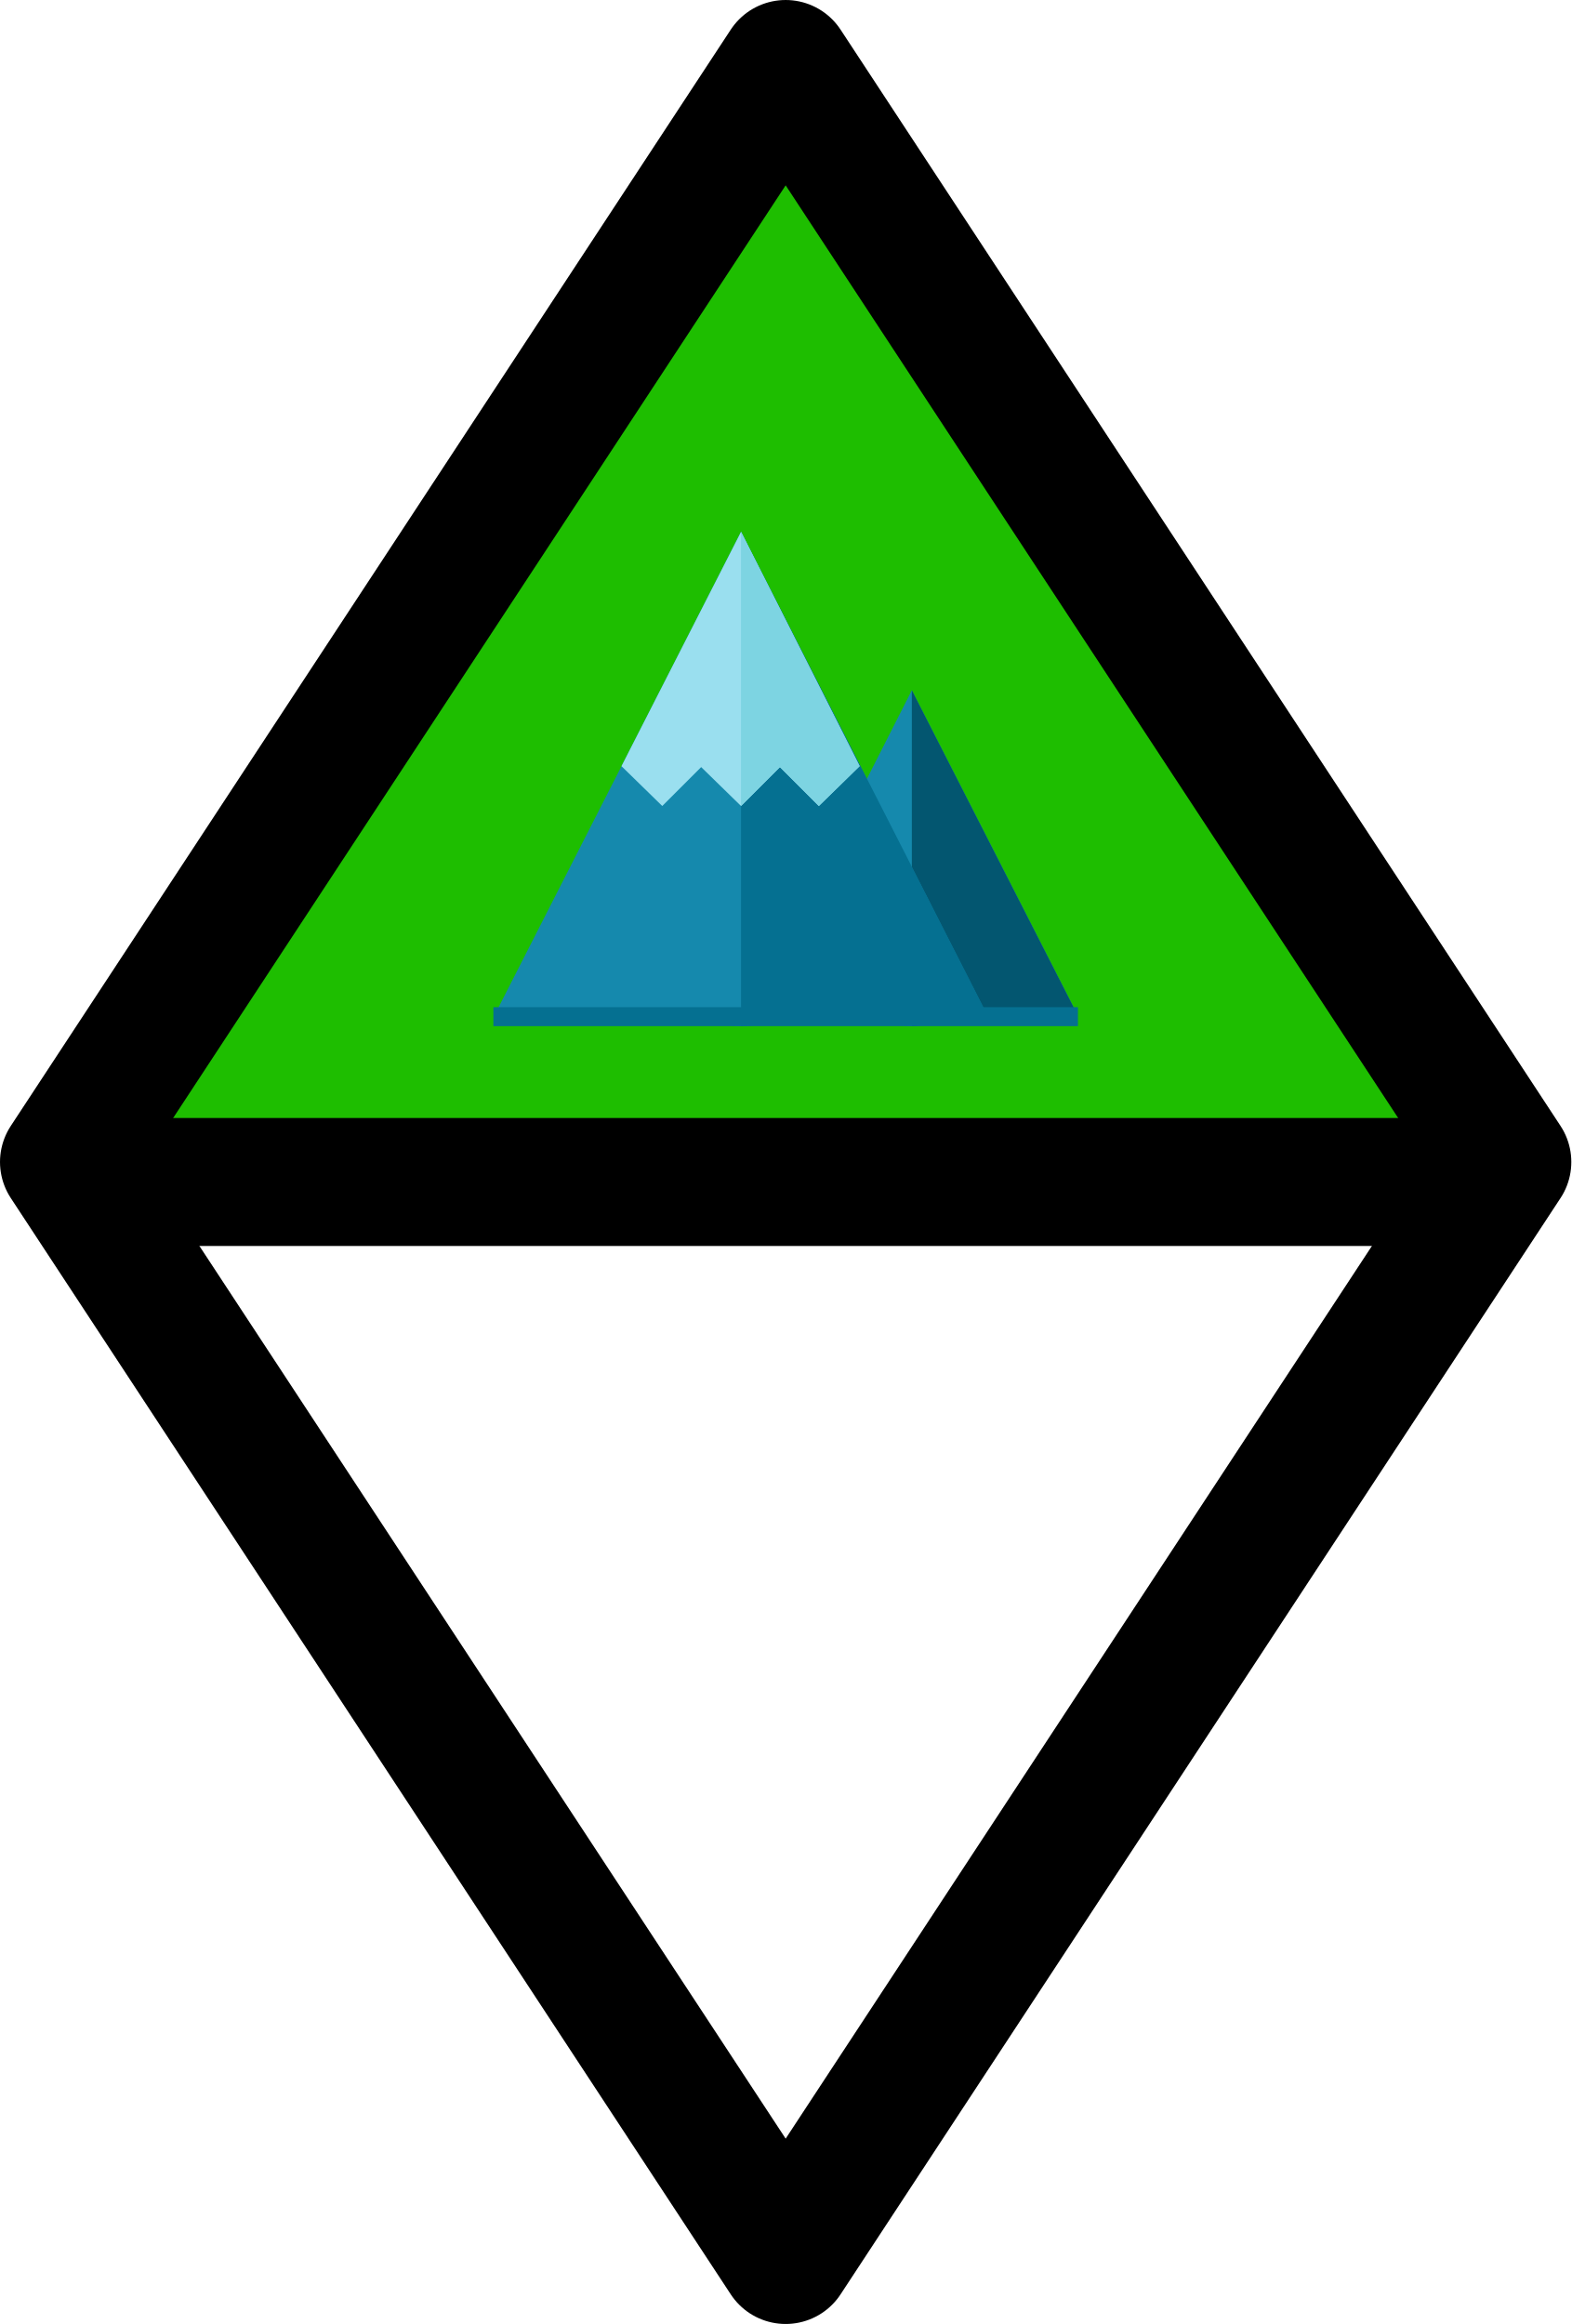
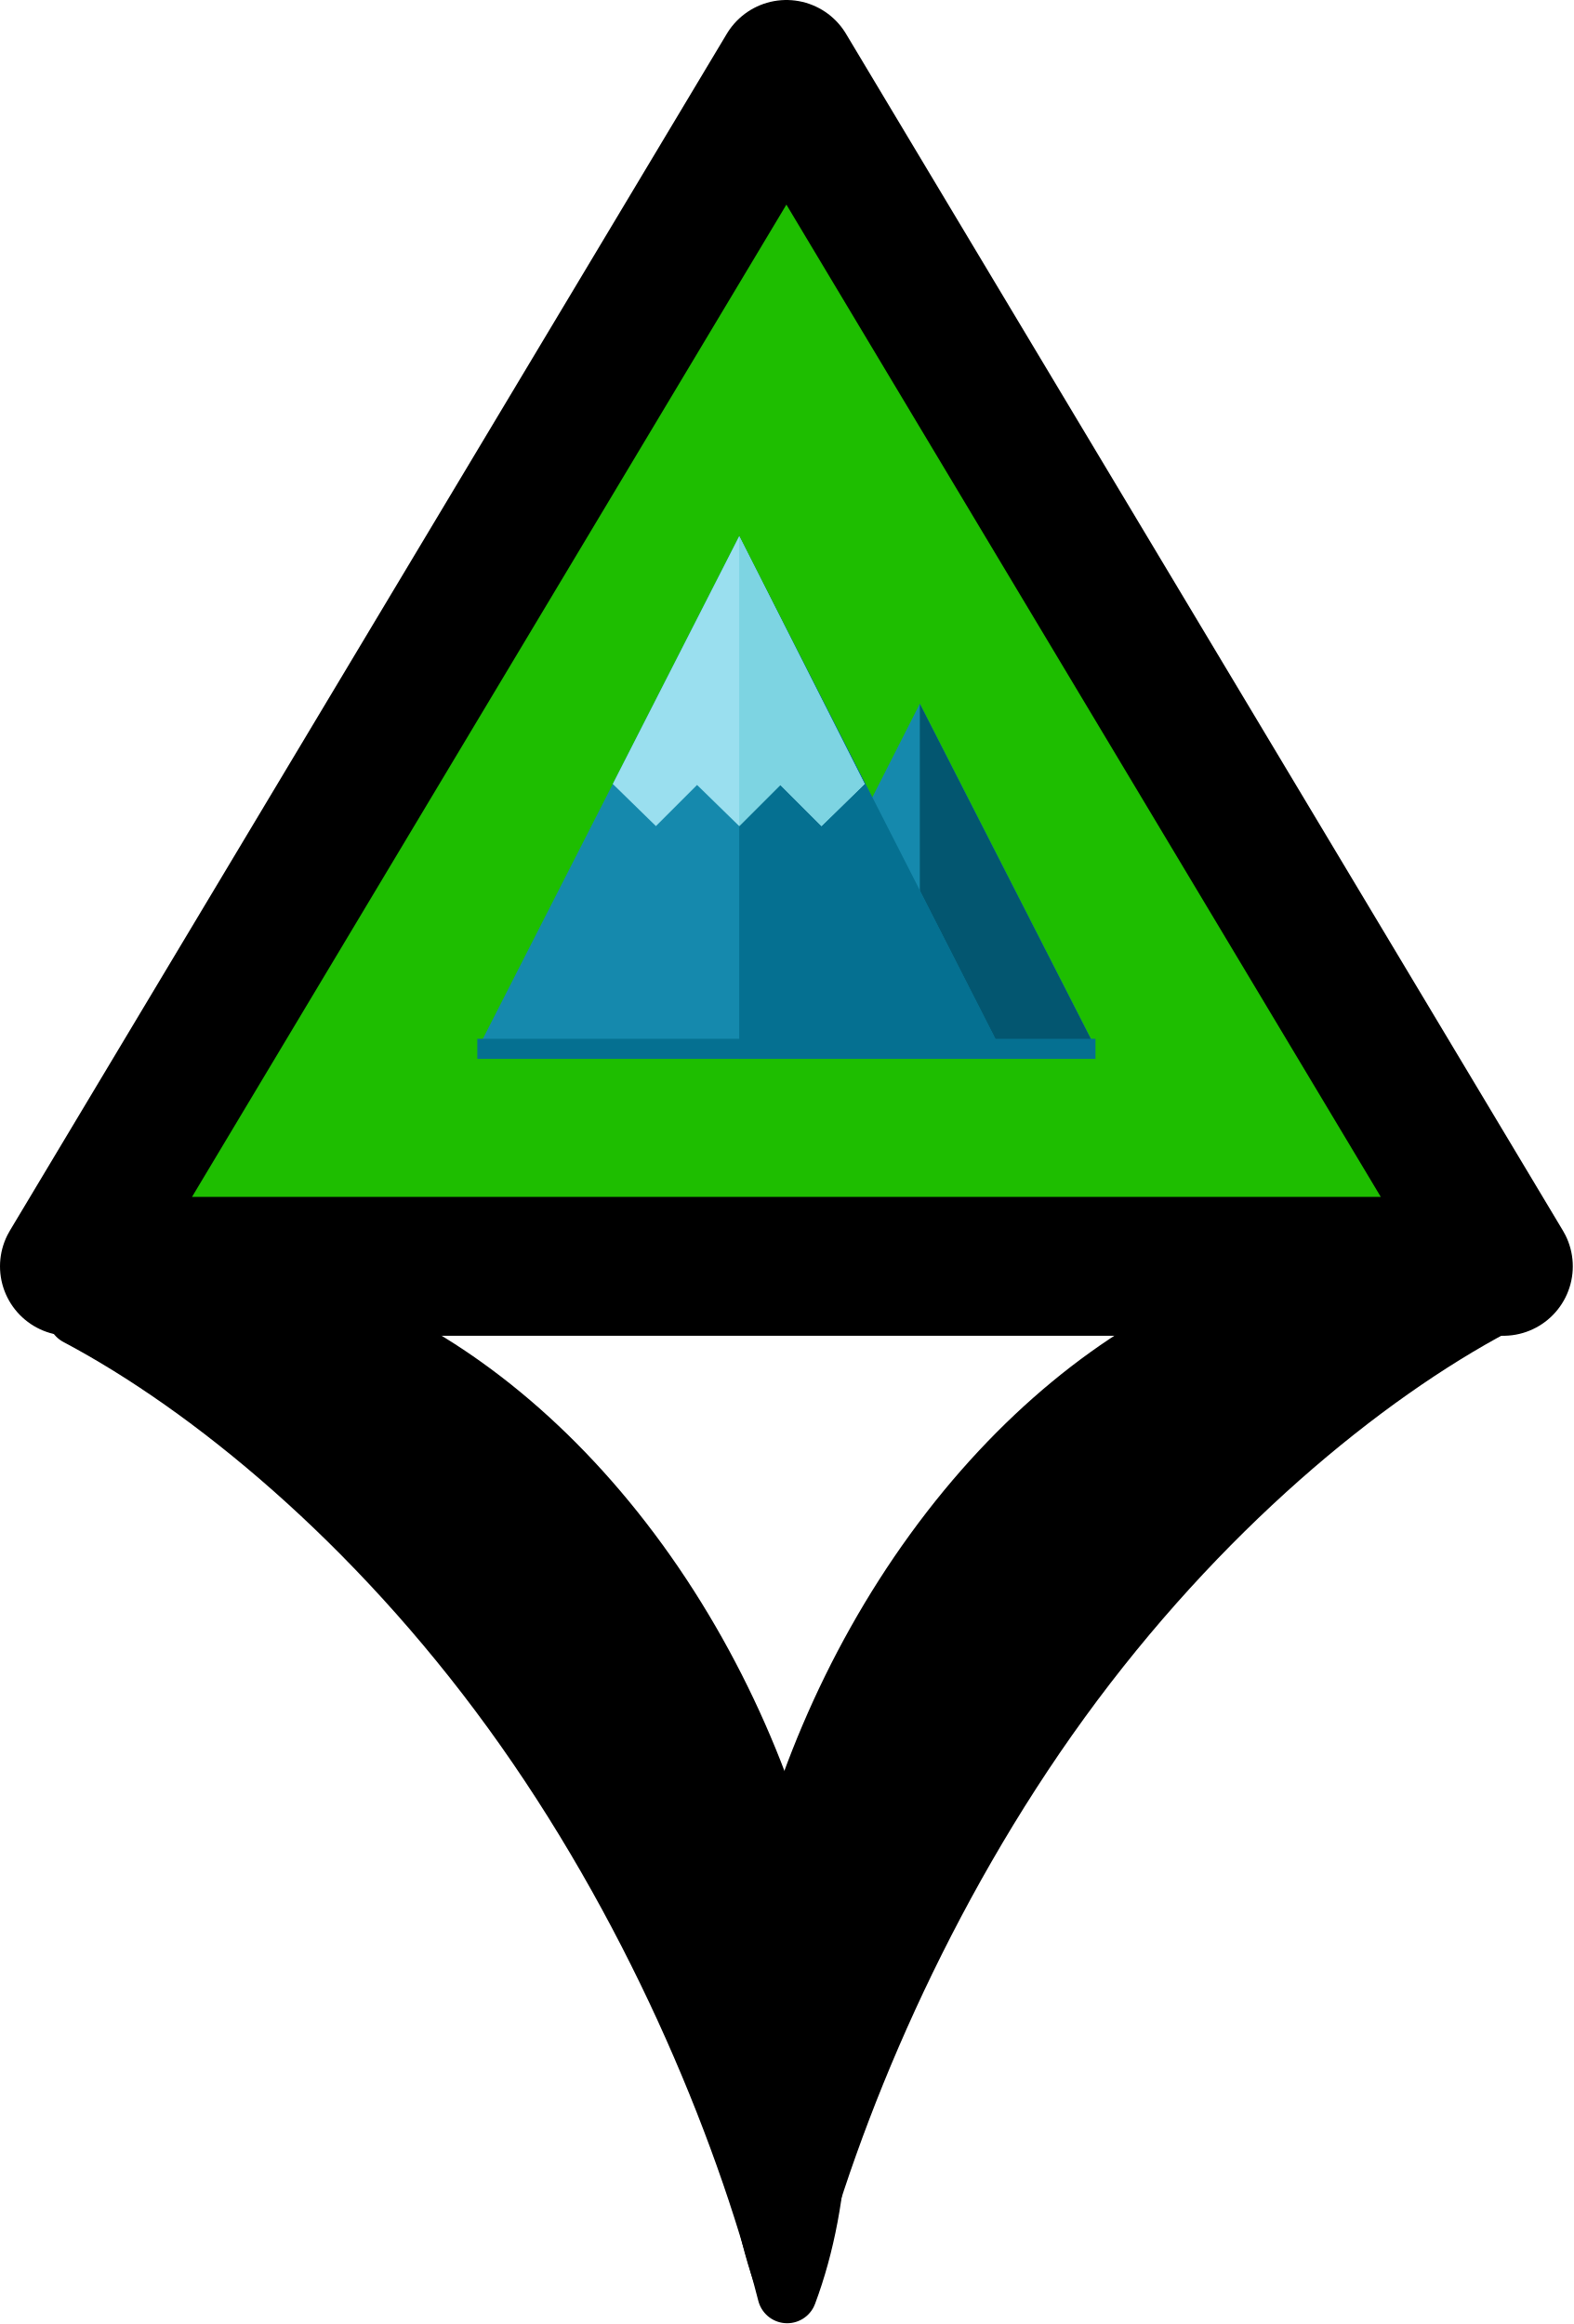
- <svg xmlns="http://www.w3.org/2000/svg" width="100%" height="100%" viewBox="0 0 1745 2580" version="1.1" xml:space="preserve" style="fill-rule:evenodd;clip-rule:evenodd;stroke-linecap:round;stroke-linejoin:round;stroke-miterlimit:1.5;">
-   <path d="M872.179,100.38l781.501,1198.89l-1563,0l781.501,-1198.89Z" style="fill:#1ebe00;" />
-   <path d="M872.179,72.917l799.263,1217.07l-799.263,1217.07l-799.262,-1217.07l799.262,-1217.07Z" style="fill:none;stroke:#000;stroke-width:145.83px;" />
+ <svg xmlns="http://www.w3.org/2000/svg" width="100%" height="100%" viewBox="0 0 1652 2440" version="1.1" xml:space="preserve" style="fill-rule:evenodd;clip-rule:evenodd;stroke-linecap:round;stroke-linejoin:round;stroke-miterlimit:1.5;">
+   <path d="M825.555,72.917l781.502,1198.89l-1563,0l781.501,-1198.89Z" style="fill:#1ebe00;" />
  <g>
-     <path d="M1194.48,1123.38l-182.237,15.801l-181.184,-15.801l181.184,-357.101l182.237,357.101Z" style="fill:#1589ad;fill-rule:nonzero;" />
-     <path d="M1012.24,766.275l182.237,357.101l-182.237,15.801" style="fill:#035670;fill-rule:nonzero;" />
-     <path d="M1090.19,1116l-267.562,23.175l-270.722,-17.908l270.722,-530.911l267.562,525.644Z" style="fill:#1589ad;fill-rule:nonzero;" />
-     <path d="M822.633,590.358l270.722,530.911l-270.722,17.908" style="fill:#057091;fill-rule:nonzero;" />
-     <path d="M865.822,851.6l43.189,43.189l45.296,-44.242l-131.674,-260.189l-132.728,260.189l45.296,44.242l43.189,-43.189l44.243,43.189l43.189,-43.189Z" style="fill:#9adfef;fill-rule:nonzero;" />
-     <path d="M822.633,894.789l43.189,-43.189l43.189,43.189l45.296,-44.242l-131.674,-260.189" style="fill:#7dd4e2;fill-rule:nonzero;" />
-     <rect x="547.697" y="1118.11" width="648.964" height="21.068" style="fill:#057091;" />
+     <path d="M1147.86,1095.91l-182.237,15.801l-181.184,-15.801l181.184,-357.1l182.237,357.1Z" style="fill:#1589ad;fill-rule:nonzero;" />
+     <path d="M965.62,738.812l182.237,357.1l-182.237,15.801" style="fill:#035670;fill-rule:nonzero;" />
+     <path d="M1043.57,1088.54l-267.562,23.175l-270.722,-17.908l270.722,-530.91l267.562,525.643Z" style="fill:#1589ad;fill-rule:nonzero;" />
+     <path d="M776.009,562.895l270.722,530.91l-270.722,17.908" style="fill:#057091;fill-rule:nonzero;" />
+     <path d="M819.198,824.137l43.19,43.189l45.296,-44.243l-131.675,-260.188l-132.727,260.188l45.296,44.243l43.189,-43.189l44.242,43.189l43.189,-43.189Z" style="fill:#9adfef;fill-rule:nonzero;" />
+     <path d="M776.009,867.326l43.189,-43.189l43.19,43.189l45.296,-44.243l-131.675,-260.188" style="fill:#7dd4e2;fill-rule:nonzero;" />
+     <rect x="501.073" y="1090.64" width="648.964" height="21.068" style="fill:#057091;" />
  </g>
-   <path d="M1651.46,1276.66c0,-19.605 -15.917,-35.522 -35.523,-35.522l-1487.52,0c-19.606,0 -35.523,15.917 -35.523,35.522l0,71.046c0,19.606 15.917,35.523 35.523,35.523l1487.52,0c19.606,0 35.523,-15.917 35.523,-35.523l0,-71.046Z" />
+   <path d="M825.555,72.917l752.639,1256.62l-1505.28,0l752.638,-1256.62Z" style="fill:none;stroke:#000;stroke-width:145.83px;" />
+   <path d="M81.193,1381.36c163.588,-79.684 412.399,15.432 589.132,258.917c176.734,243.485 231.475,566.57 156.024,767.68c-46.831,-182.729 -144.111,-412.723 -288.663,-611.872c-144.553,-199.148 -317.035,-340.804 -456.493,-414.725Z" style="stroke:#000;stroke-width:62.5px;" />
+   <path d="M1569.92,1370.2c-163.588,-79.684 -412.399,15.432 -589.133,258.917c-176.733,243.485 -231.474,566.57 -156.023,767.68c46.831,-182.729 144.111,-412.723 288.663,-611.871c144.553,-199.149 317.035,-340.805 456.493,-414.726Z" style="stroke:#000;stroke-width:62.5px;" />
</svg>
